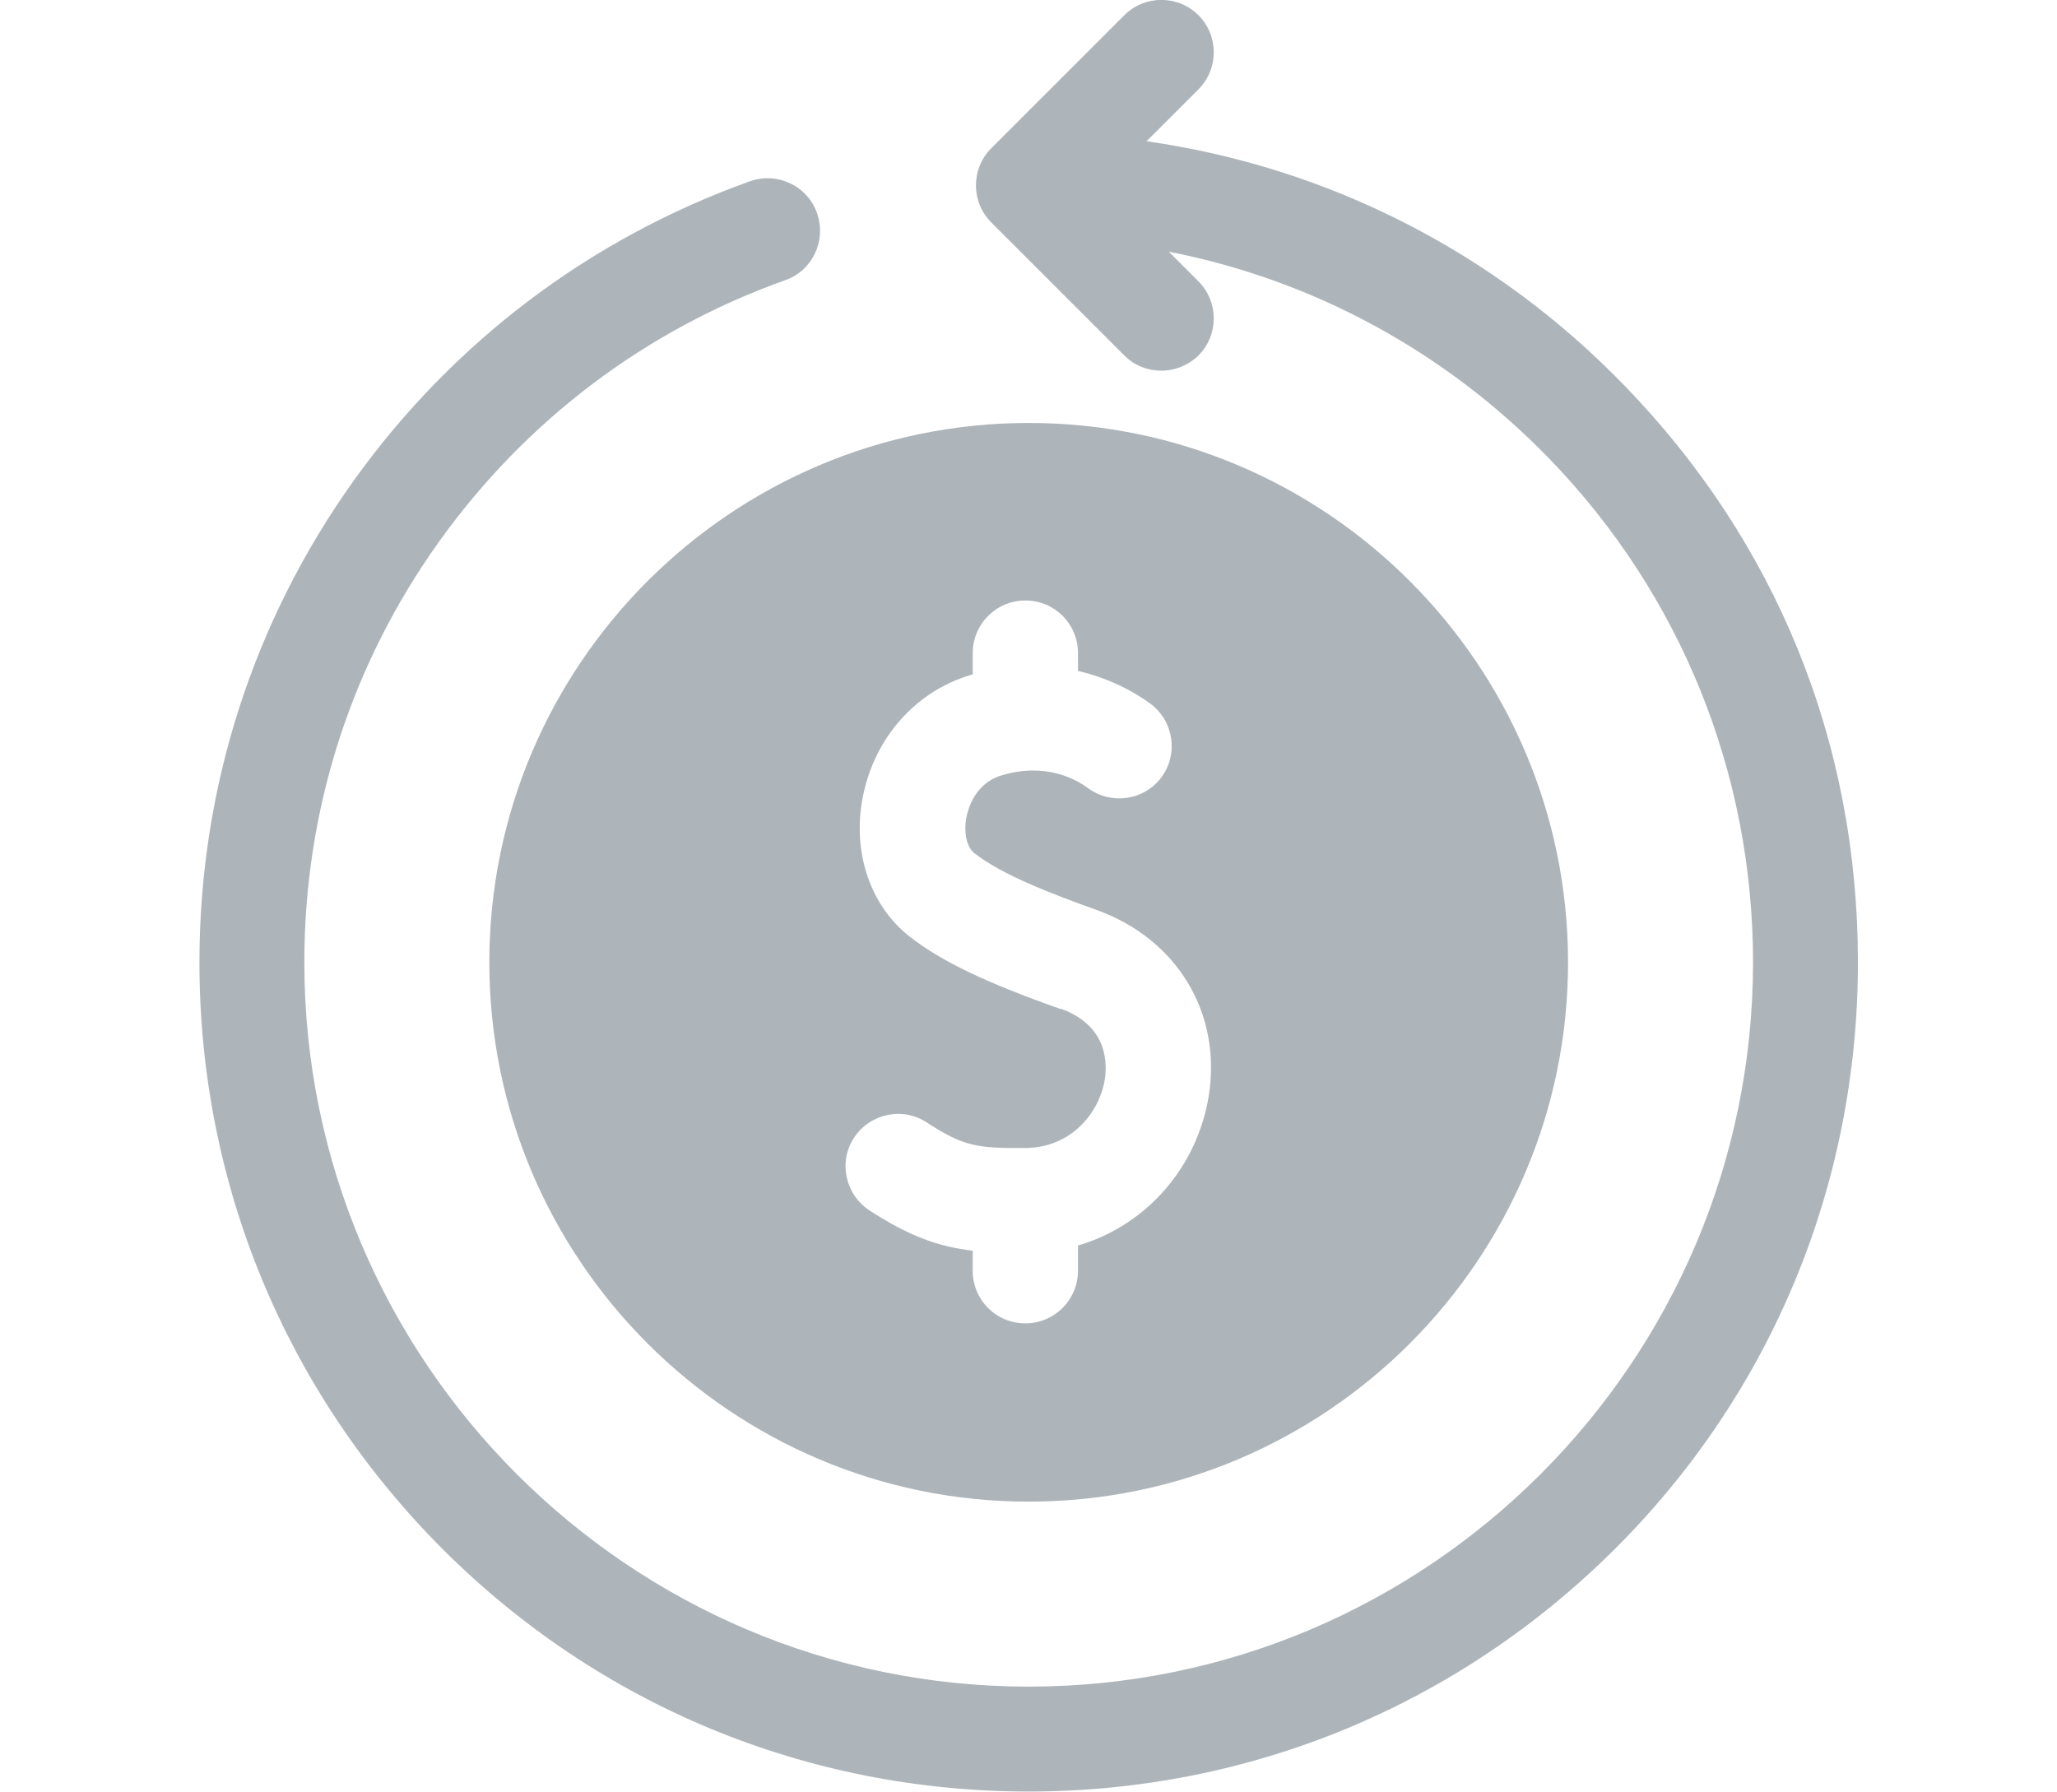
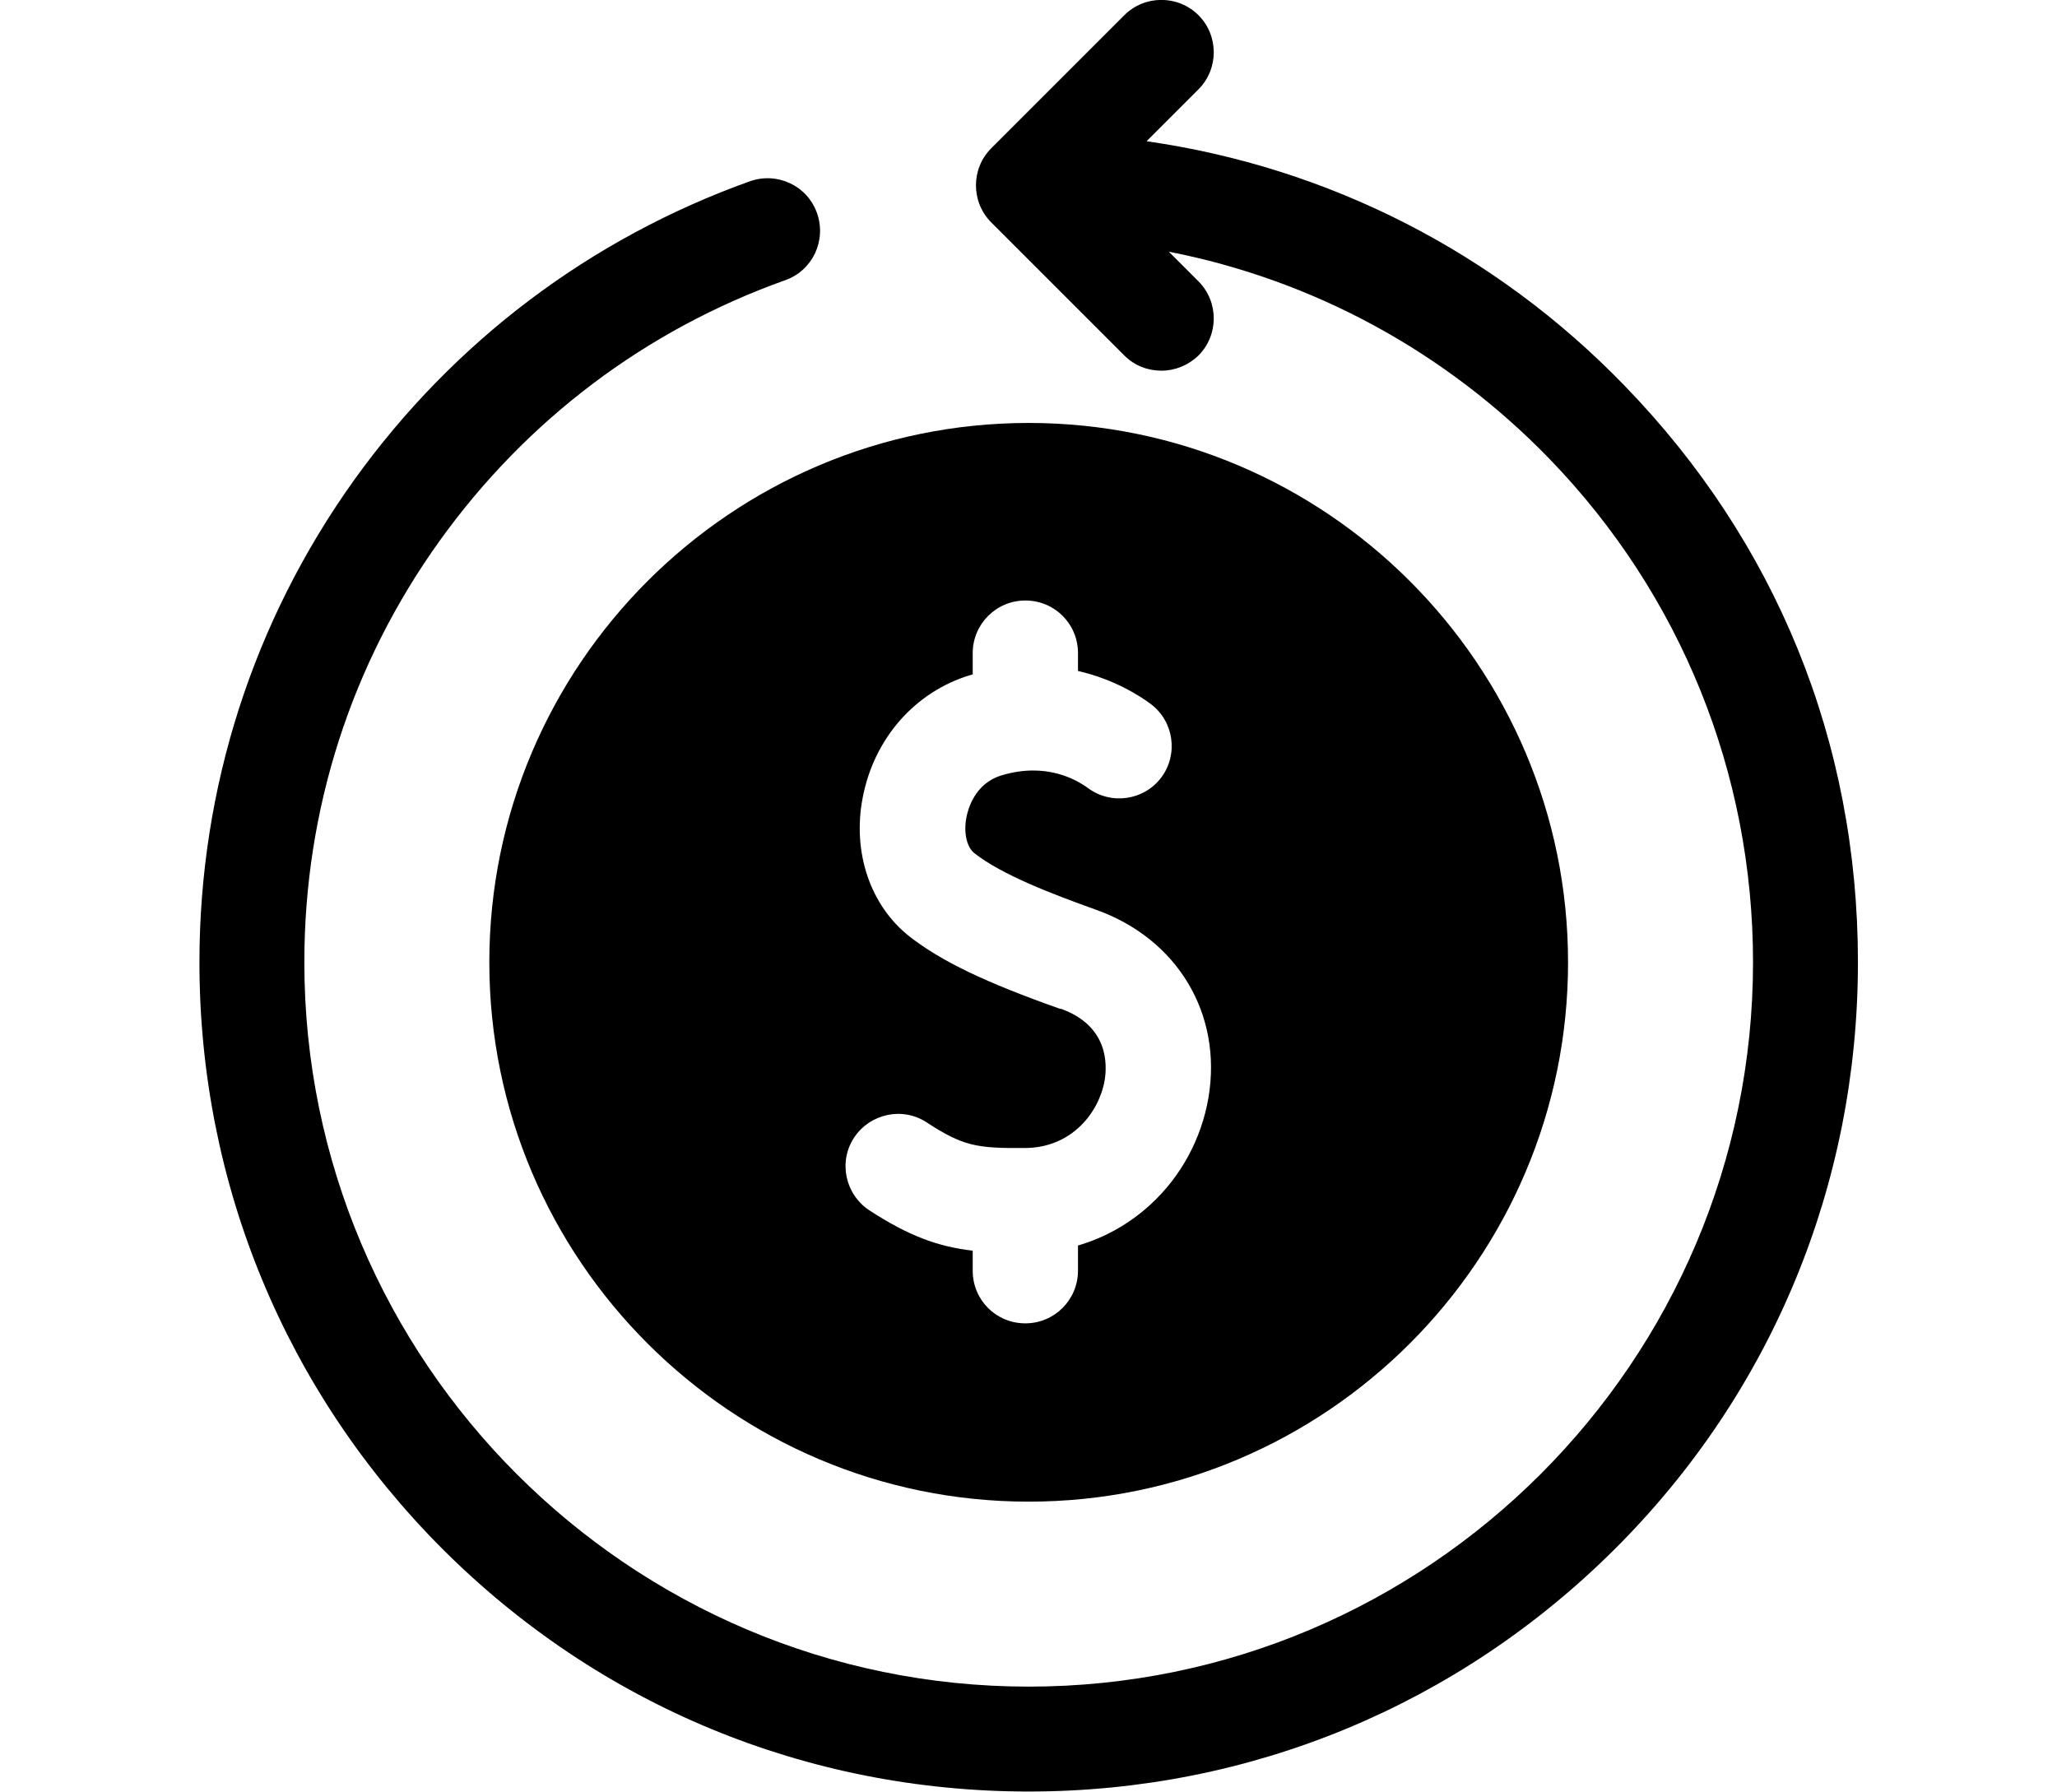
<svg xmlns="http://www.w3.org/2000/svg" id="Layer_1" viewBox="0 0 55.49 48.33">
  <defs>
-     <style>.cls-1{fill:#aeb5ba;}</style>
+     <style>.cls-1{fill:currentColor;}</style>
  </defs>
  <path class="cls-1" d="M43.83,10.41c-3.49-3.61-8-5.9-12.9-6.6l1.4-1.4c.55-.55.55-1.45,0-2-.55-.55-1.45-.55-2,0l-3.59,3.59c-.55.55-.55,1.45,0,2l3.59,3.59c.28.28.64.41,1,.41s.72-.14,1-.41c.55-.55.55-1.45,0-2l-.8-.8c3.89.76,7.46,2.69,10.27,5.59,3.54,3.66,5.49,8.48,5.49,13.58,0,10.77-8.77,19.54-19.54,19.54s-19.54-8.77-19.54-19.54c0-4.11,1.26-8.04,3.65-11.37,2.34-3.26,5.56-5.69,9.32-7.03.74-.26,1.12-1.07.86-1.81-.26-.74-1.07-1.12-1.81-.86-4.3,1.54-7.99,4.32-10.67,8.05-2.73,3.81-4.18,8.32-4.18,13.02,0,5.98,2.33,11.59,6.55,15.82,4.23,4.23,9.84,6.55,15.82,6.55s11.59-2.33,15.82-6.55,6.55-9.84,6.55-15.82-2.23-11.36-6.29-15.55Z" />
  <path class="cls-1" d="M13.2,25.96c0,8.02,6.53,14.55,14.55,14.55s14.55-6.53,14.55-14.55-6.53-14.55-14.55-14.55-14.55,6.53-14.55,14.55ZM28.61,27.22c-2.04-.72-3.22-1.29-4.08-1.96-1.05-.83-1.54-2.26-1.26-3.73.3-1.6,1.41-2.87,2.91-3.32.02,0,.04-.01.06-.02v-.57c0-.78.63-1.42,1.42-1.42s1.42.63,1.42,1.42v.48c.99.23,1.68.68,1.96.89.63.47.75,1.36.29,1.98-.47.63-1.36.75-1.98.29-.3-.22-1.13-.71-2.34-.34-.72.22-.9.92-.94,1.13-.08.42.01.81.22.97.74.58,2.07,1.09,3.27,1.52,2.2.78,3.42,2.81,3.04,5.07-.19,1.11-.74,2.13-1.57,2.89-.57.52-1.23.89-1.95,1.1v.68c0,.78-.63,1.42-1.42,1.42s-1.42-.63-1.42-1.42v-.54c-.94-.11-1.73-.4-2.79-1.09-.65-.43-.84-1.31-.41-1.96.43-.65,1.31-.84,1.96-.41.98.64,1.35.7,2.64.69,1.27,0,2.01-.96,2.16-1.83.07-.43.1-1.47-1.19-1.93Z" />
</svg>
